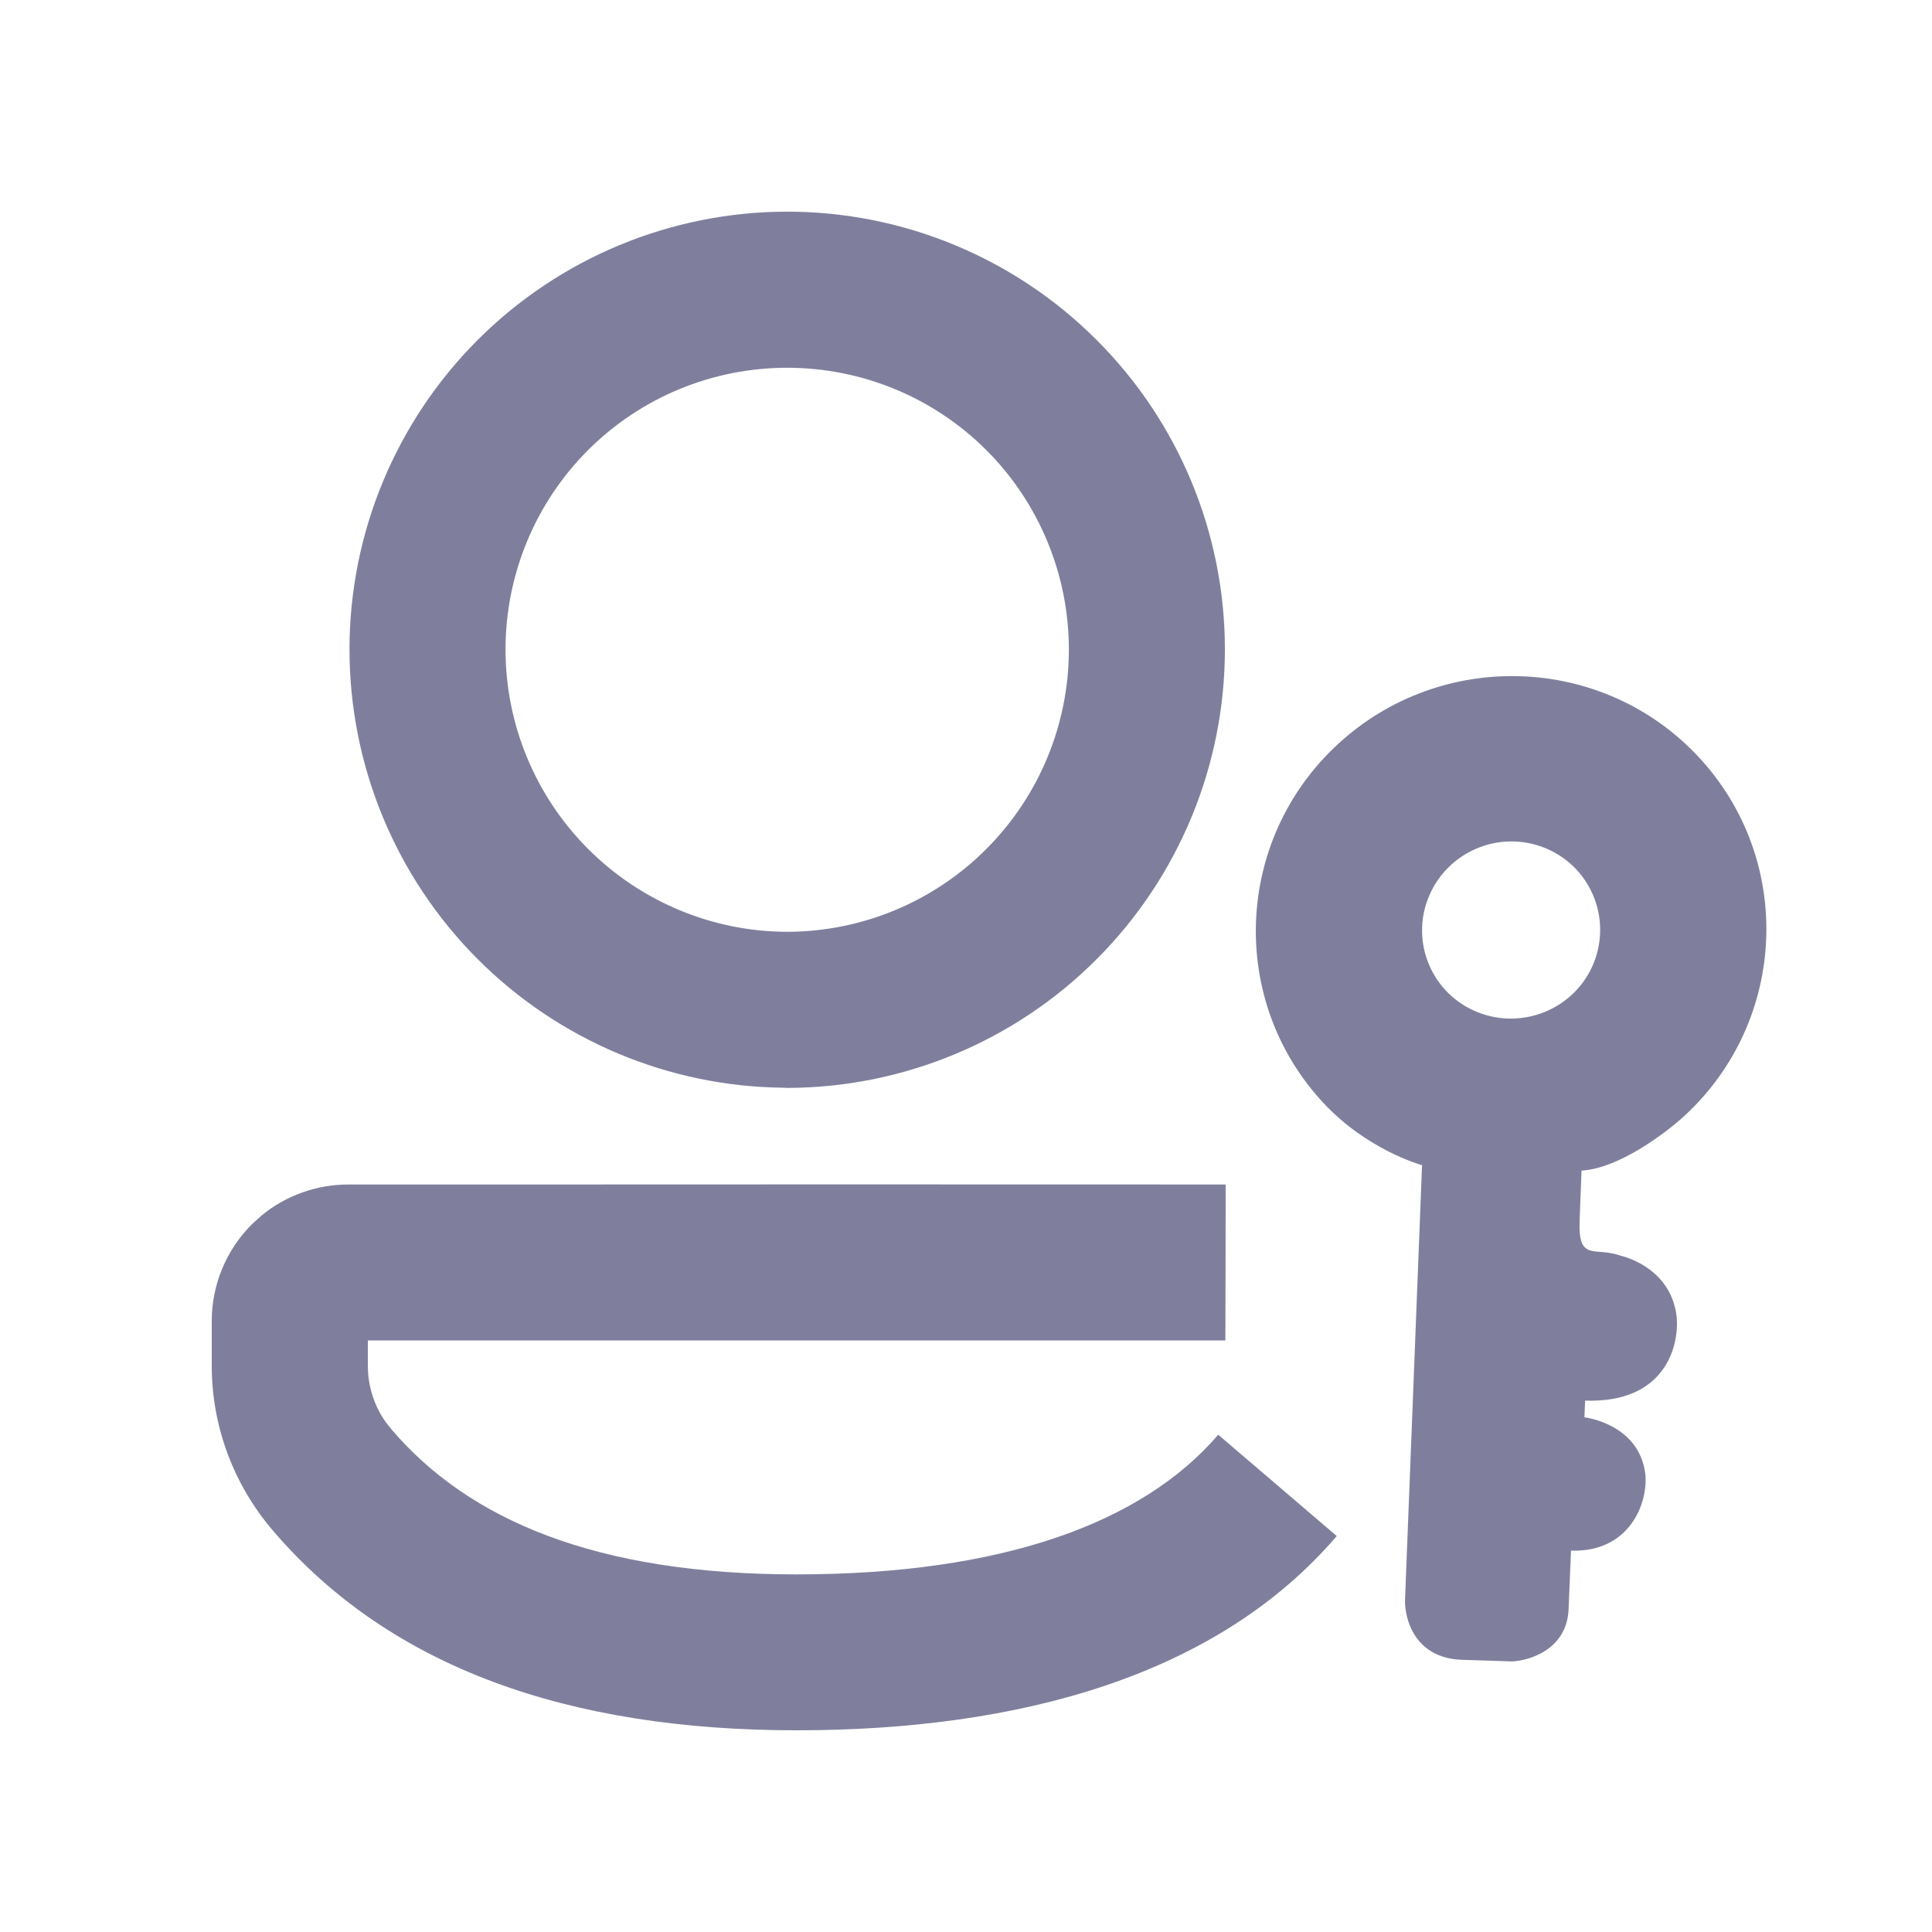
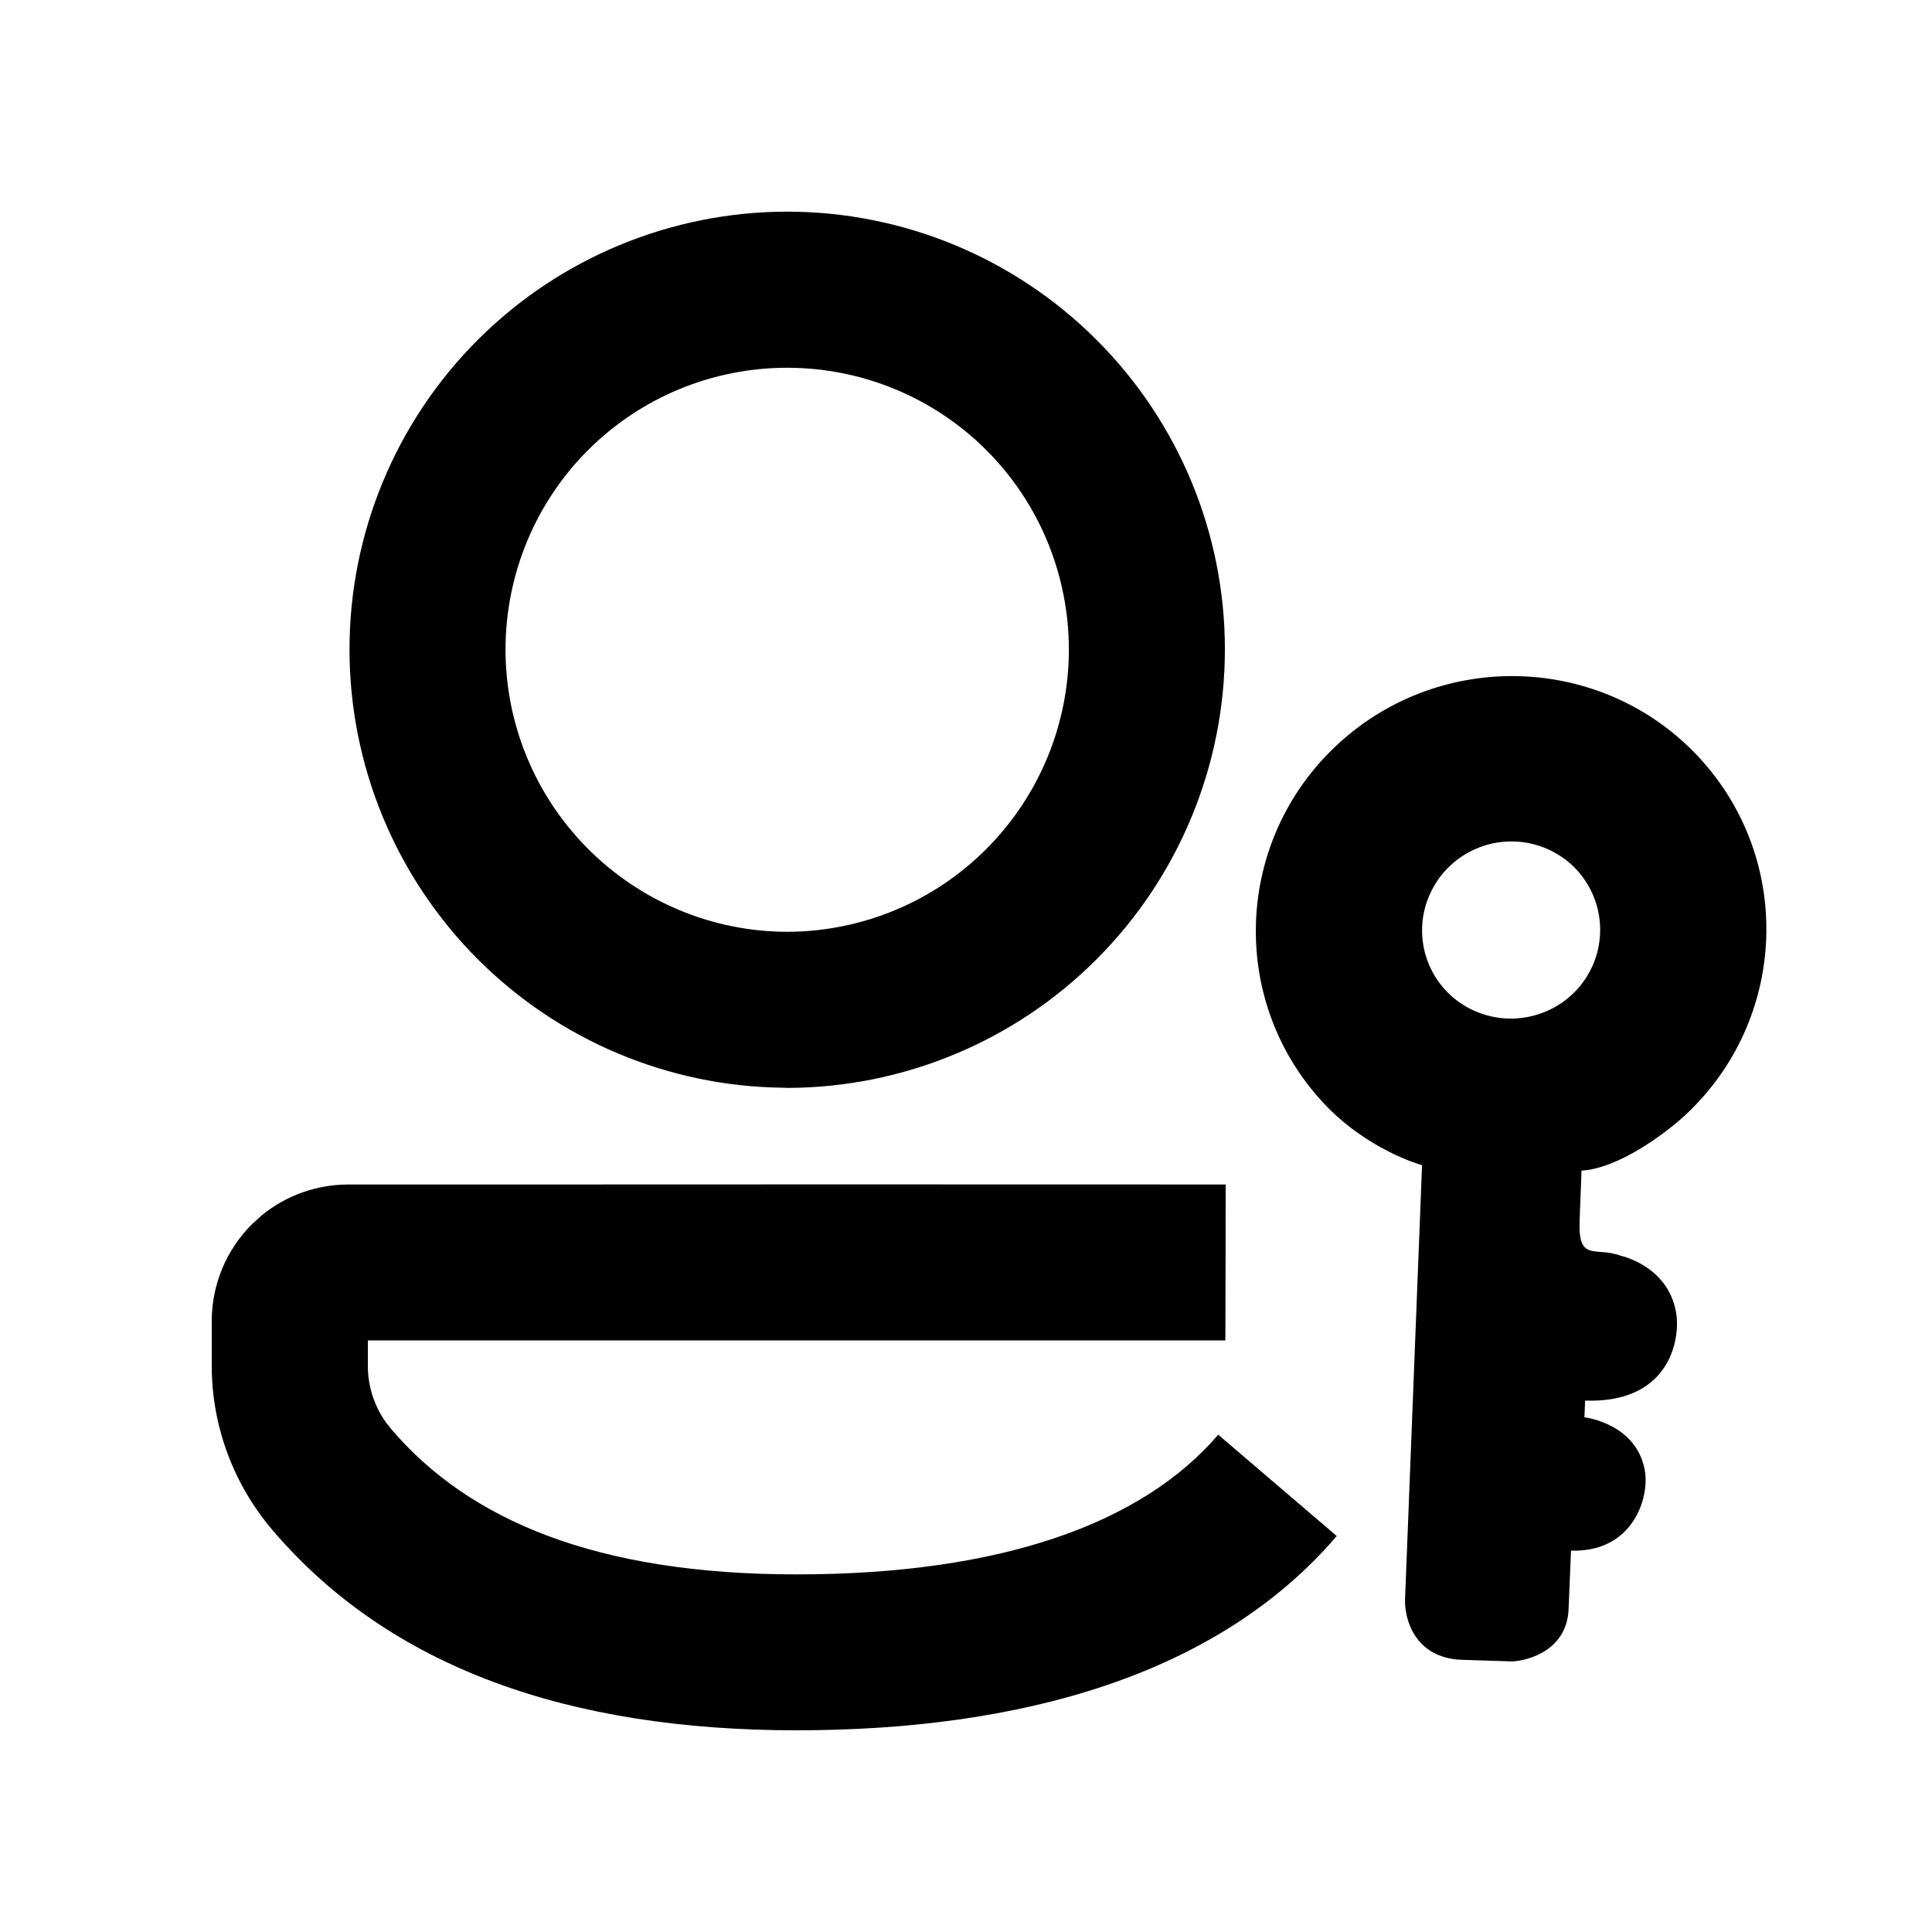
- <svg xmlns="http://www.w3.org/2000/svg" width="20" height="20" viewBox="0 0 20 20" fill="none">
-   <path d="M12.688 12.262L12.687 13.068L12.685 13.876H3.808V14.14C3.808 14.348 3.873 14.552 3.994 14.723L4.05 14.793V14.794C4.855 15.738 6.176 16.298 8.245 16.298C10.36 16.298 11.822 15.773 12.611 14.852L13.225 15.377L13.838 15.901C12.598 17.349 10.552 17.912 8.245 17.912C5.896 17.912 4.041 17.269 2.823 15.842C2.418 15.368 2.192 14.765 2.192 14.14V13.674C2.192 13.299 2.342 12.94 2.606 12.675L2.71 12.581C2.961 12.375 3.278 12.262 3.605 12.262H5.002C5.841 12.262 6.961 12.261 8.086 12.261C10.332 12.261 12.6 12.261 12.688 12.262ZM13.848 7.705C14.919 6.715 16.592 6.773 17.583 7.835C18.573 8.897 18.509 10.56 17.439 11.55C17.243 11.73 16.755 12.097 16.372 12.118L16.352 12.638C16.335 13.069 16.516 12.903 16.773 12.998C16.789 13.002 17.291 13.111 17.356 13.623C17.388 13.927 17.242 14.528 16.409 14.499L16.402 14.672C16.411 14.673 16.966 14.74 17.032 15.256C17.064 15.56 16.869 16.072 16.263 16.052L16.238 16.657C16.222 17.071 15.84 17.191 15.651 17.199L15.13 17.182C14.644 17.164 14.537 16.756 14.545 16.555L14.721 12.062C14.698 12.055 14.153 11.902 13.703 11.421C12.712 10.36 12.777 8.695 13.848 7.705ZM8.148 2.191C9.35 2.191 10.503 2.669 11.352 3.519C12.202 4.368 12.68 5.52 12.68 6.722C12.68 7.924 12.203 9.077 11.354 9.928C10.506 10.779 9.353 11.259 8.151 11.262C8.138 11.262 8.124 11.26 8.11 11.26C6.922 11.248 5.785 10.77 4.944 9.928C4.095 9.077 3.618 7.924 3.618 6.722C3.618 5.52 4.096 4.368 4.945 3.519C5.795 2.669 6.947 2.192 8.148 2.191ZM15.678 8.711C15.557 8.707 15.436 8.726 15.323 8.769C15.21 8.811 15.105 8.875 15.017 8.957C14.928 9.039 14.857 9.137 14.807 9.246C14.756 9.355 14.726 9.474 14.722 9.595C14.717 9.715 14.736 9.835 14.778 9.948C14.82 10.061 14.884 10.165 14.966 10.253C15.132 10.431 15.364 10.535 15.608 10.544C15.852 10.552 16.091 10.464 16.27 10.299C16.449 10.134 16.555 9.904 16.564 9.661C16.574 9.418 16.485 9.18 16.319 9.001C16.237 8.913 16.138 8.843 16.028 8.793C15.918 8.743 15.799 8.715 15.678 8.711ZM8.148 3.807C7.375 3.807 6.634 4.113 6.087 4.66C5.54 5.207 5.234 5.949 5.233 6.722C5.233 7.496 5.54 8.239 6.087 8.787C6.634 9.335 7.376 9.645 8.15 9.646C8.153 9.646 8.156 9.646 8.158 9.646C8.929 9.642 9.667 9.334 10.211 8.788C10.758 8.24 11.065 7.497 11.065 6.723V6.722C11.064 5.949 10.758 5.207 10.211 4.66C9.664 4.113 8.922 3.807 8.148 3.807Z" fill="#7F7F9D" />
+ <svg xmlns="http://www.w3.org/2000/svg" width="20" height="20" viewBox="0 0 20 20">
+   <path d="M12.688 12.262L12.687 13.068L12.685 13.876H3.808V14.14C3.808 14.348 3.873 14.552 3.994 14.723L4.05 14.793V14.794C4.855 15.738 6.176 16.298 8.245 16.298C10.36 16.298 11.822 15.773 12.611 14.852L13.225 15.377L13.838 15.901C12.598 17.349 10.552 17.912 8.245 17.912C5.896 17.912 4.041 17.269 2.823 15.842C2.418 15.368 2.192 14.765 2.192 14.14V13.674C2.192 13.299 2.342 12.94 2.606 12.675L2.71 12.581C2.961 12.375 3.278 12.262 3.605 12.262H5.002C5.841 12.262 6.961 12.261 8.086 12.261C10.332 12.261 12.6 12.261 12.688 12.262ZM13.848 7.705C14.919 6.715 16.592 6.773 17.583 7.835C18.573 8.897 18.509 10.56 17.439 11.55C17.243 11.73 16.755 12.097 16.372 12.118L16.352 12.638C16.335 13.069 16.516 12.903 16.773 12.998C16.789 13.002 17.291 13.111 17.356 13.623C17.388 13.927 17.242 14.528 16.409 14.499L16.402 14.672C16.411 14.673 16.966 14.74 17.032 15.256C17.064 15.56 16.869 16.072 16.263 16.052L16.238 16.657C16.222 17.071 15.84 17.191 15.651 17.199L15.13 17.182C14.644 17.164 14.537 16.756 14.545 16.555L14.721 12.062C14.698 12.055 14.153 11.902 13.703 11.421C12.712 10.36 12.777 8.695 13.848 7.705ZM8.148 2.191C9.35 2.191 10.503 2.669 11.352 3.519C12.202 4.368 12.68 5.52 12.68 6.722C12.68 7.924 12.203 9.077 11.354 9.928C10.506 10.779 9.353 11.259 8.151 11.262C8.138 11.262 8.124 11.26 8.11 11.26C6.922 11.248 5.785 10.77 4.944 9.928C4.095 9.077 3.618 7.924 3.618 6.722C3.618 5.52 4.096 4.368 4.945 3.519C5.795 2.669 6.947 2.192 8.148 2.191ZM15.678 8.711C15.557 8.707 15.436 8.726 15.323 8.769C15.21 8.811 15.105 8.875 15.017 8.957C14.928 9.039 14.857 9.137 14.807 9.246C14.756 9.355 14.726 9.474 14.722 9.595C14.717 9.715 14.736 9.835 14.778 9.948C14.82 10.061 14.884 10.165 14.966 10.253C15.132 10.431 15.364 10.535 15.608 10.544C15.852 10.552 16.091 10.464 16.27 10.299C16.449 10.134 16.555 9.904 16.564 9.661C16.574 9.418 16.485 9.18 16.319 9.001C16.237 8.913 16.138 8.843 16.028 8.793C15.918 8.743 15.799 8.715 15.678 8.711ZM8.148 3.807C7.375 3.807 6.634 4.113 6.087 4.66C5.54 5.207 5.234 5.949 5.233 6.722C5.233 7.496 5.54 8.239 6.087 8.787C6.634 9.335 7.376 9.645 8.15 9.646C8.153 9.646 8.156 9.646 8.158 9.646C8.929 9.642 9.667 9.334 10.211 8.788C10.758 8.24 11.065 7.497 11.065 6.723V6.722C11.064 5.949 10.758 5.207 10.211 4.66C9.664 4.113 8.922 3.807 8.148 3.807Z" color="current" />
</svg>
